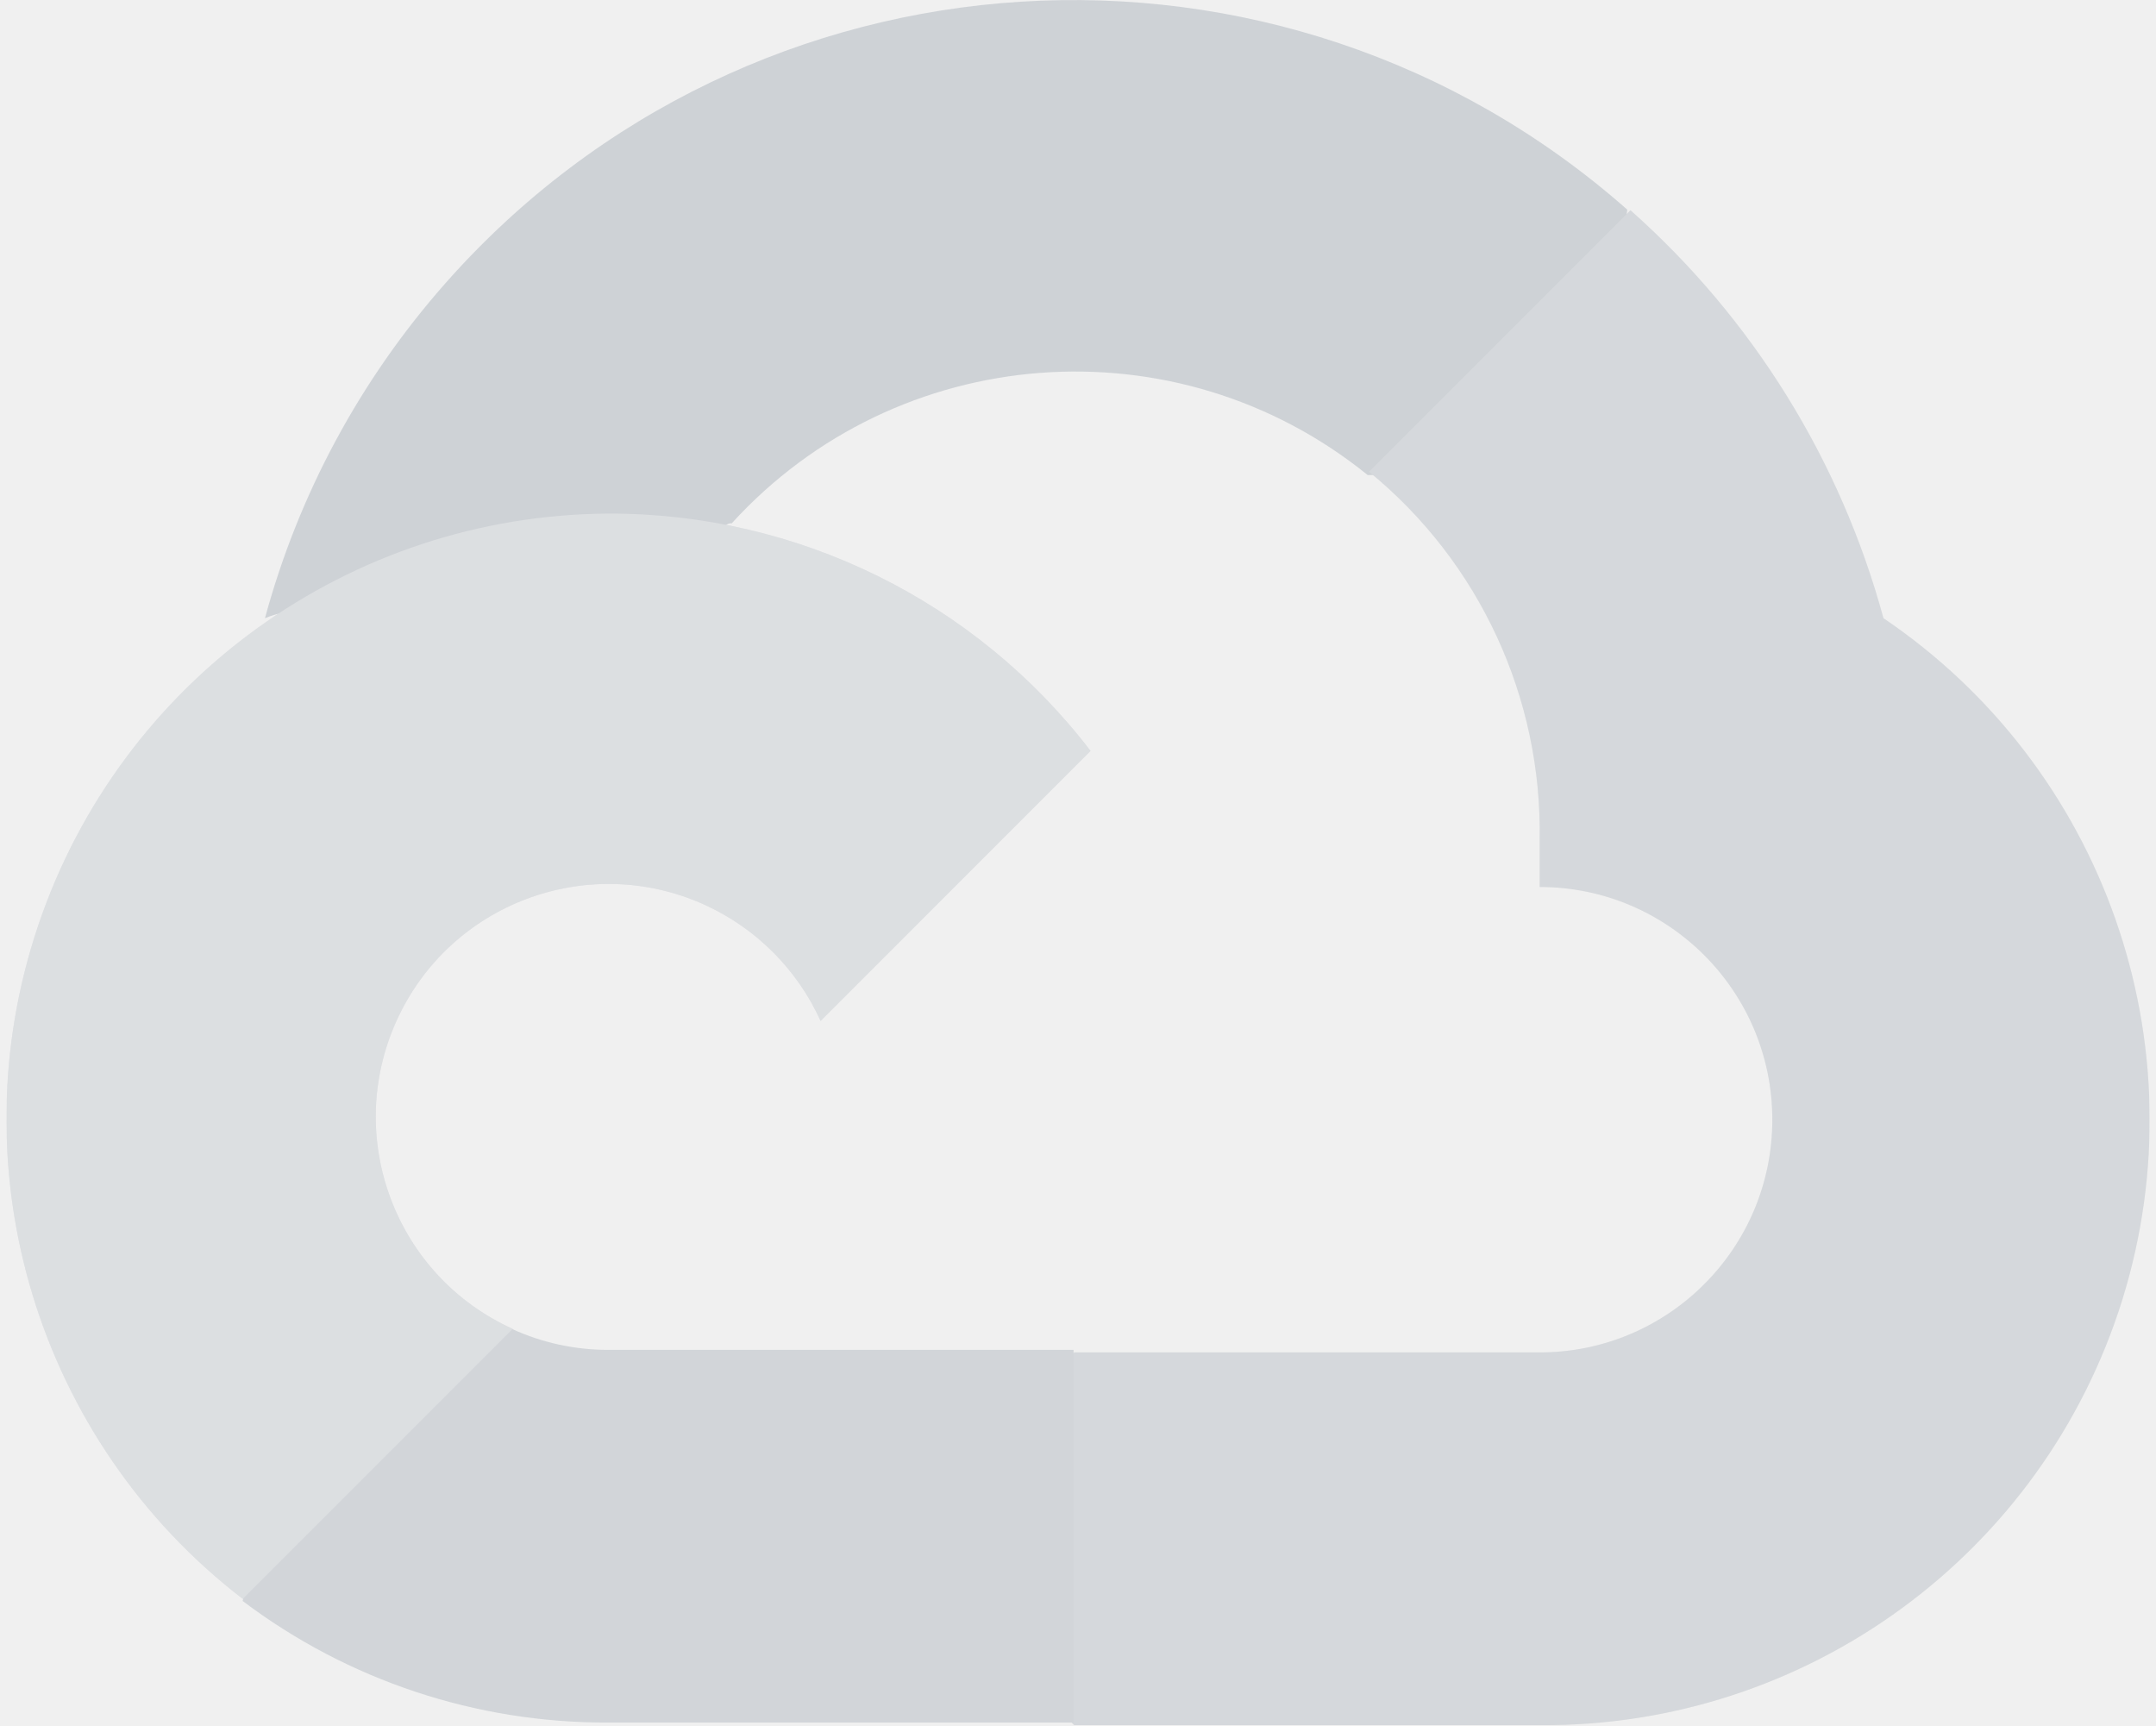
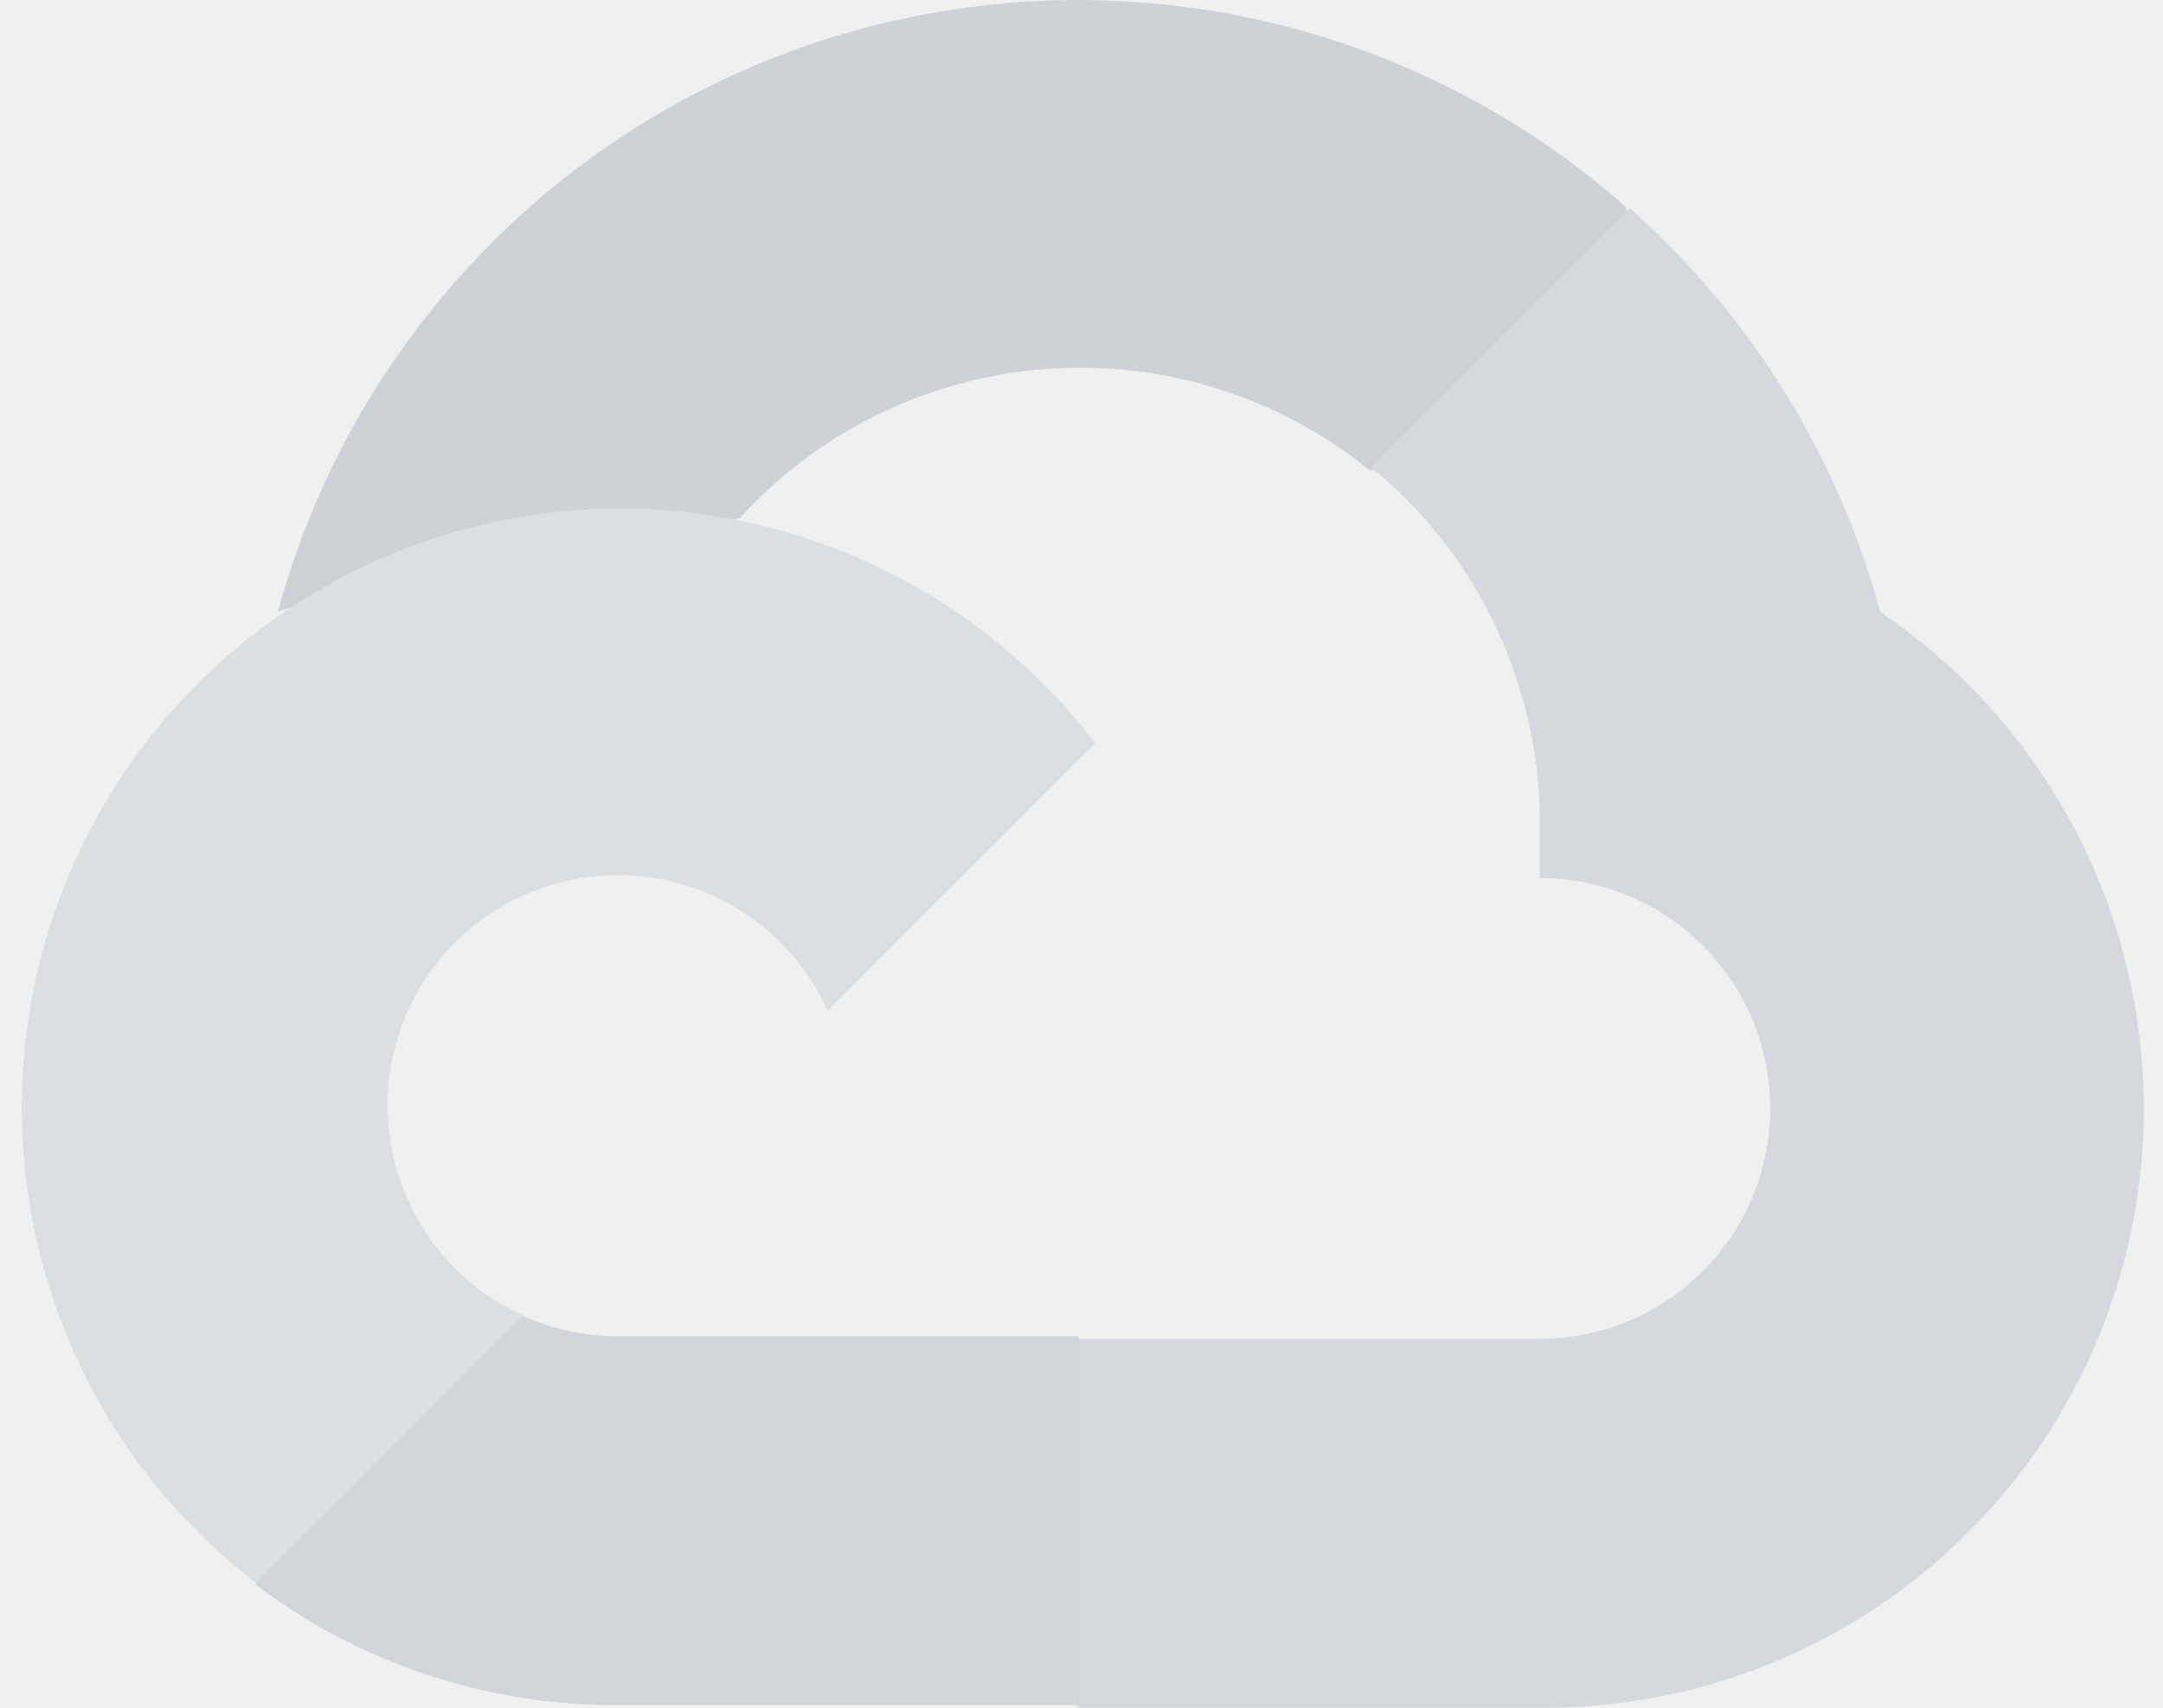
- <svg xmlns="http://www.w3.org/2000/svg" width="75" height="60" viewBox="0 0 75 60" fill="none">
-   <g opacity="0.15" clip-path="url(#clip0)">
-     <path d="M47.531 16.523H49.806L56.288 10.041L56.607 7.291C44.547 -3.353 26.136 -2.206 15.492 9.854C12.533 13.204 10.386 17.188 9.217 21.501C9.939 21.204 10.739 21.157 11.492 21.364L24.452 19.226C24.452 19.226 25.111 18.135 25.452 18.204C31.218 11.873 40.922 11.135 47.578 16.523H47.531Z" fill="#0D2743" />
-     <path d="M65.519 21.501C64.028 16.016 60.972 11.085 56.719 7.313L47.624 16.407C51.465 19.545 53.653 24.273 53.559 29.233V30.849C58.031 30.849 61.653 34.474 61.653 38.943C61.653 43.415 58.028 47.037 53.559 47.037H37.368L35.752 48.674V58.384L37.368 60H53.559C62.841 60.072 71.076 54.056 73.832 45.193C76.582 36.327 73.207 26.701 65.519 21.501Z" fill="#0D2743" />
-     <path d="M65.519 21.501C64.028 16.016 60.972 11.085 56.719 7.313L47.624 16.407C51.465 19.545 53.653 24.273 53.559 29.233V30.849C58.031 30.849 61.653 34.474 61.653 38.943C61.653 43.415 58.028 47.037 53.559 47.037H37.368L35.752 48.674V58.384L37.368 60H53.559C62.841 60.072 71.076 54.056 73.832 45.193C76.582 36.327 73.207 26.701 65.519 21.501Z" fill="white" fill-opacity="0.2" />
-     <path d="M21.155 59.909H37.346V46.949H21.155C20.001 46.949 18.861 46.703 17.811 46.221L15.536 46.924L9.01 53.406L8.441 55.681C12.101 58.444 16.567 59.928 21.155 59.909Z" fill="#0D2743" />
-     <path d="M21.155 59.909H37.346V46.949H21.155C20.001 46.949 18.861 46.703 17.811 46.221L15.536 46.924L9.01 53.406L8.441 55.681C12.101 58.444 16.567 59.928 21.155 59.909Z" fill="white" fill-opacity="0.1" />
-     <path d="M21.154 17.863C12.16 17.916 4.194 23.676 1.325 32.199C-1.544 40.721 1.316 50.128 8.444 55.609L17.836 46.218C13.76 44.377 11.951 39.583 13.792 35.508C15.632 31.433 20.426 29.623 24.502 31.464C26.295 32.277 27.733 33.714 28.546 35.508L37.937 26.117C33.94 20.895 27.73 17.841 21.154 17.863Z" fill="#0D2743" />
-     <path d="M21.154 17.863C12.16 17.916 4.194 23.676 1.325 32.199C-1.544 40.721 1.316 50.128 8.444 55.609L17.836 46.218C13.76 44.377 11.951 39.583 13.792 35.508C15.632 31.433 20.426 29.623 24.502 31.464C26.295 32.277 27.733 33.714 28.546 35.508L37.937 26.117C33.94 20.895 27.73 17.841 21.154 17.863Z" fill="white" fill-opacity="0.4" />
+ <svg xmlns="http://www.w3.org/2000/svg" xmlns:xlink="http://www.w3.org/1999/xlink" width="76" height="60" viewBox="0 0 76 60" fill="none">
+   <style>
+ svg .img {
+ opacity: 0;
+ transition-duration: 0.5s;
+ }
+ svg .img:hover {
+ opacity: 1;
+ transition-duration: 0.3s;
+ }
+ </style>
+   <g opacity="0.15">
+     <path d="M48.076 16.523H50.351L56.833 10.041L57.152 7.291C45.092 -3.353 26.681 -2.206 16.037 9.854C13.078 13.204 10.931 17.188 9.762 21.501C10.484 21.204 11.284 21.157 12.037 21.364L24.997 19.226C24.997 19.226 25.656 18.135 25.997 18.204C31.763 11.873 41.467 11.135 48.123 16.523H48.076Z" fill="#0D2743" />
+     <path d="M66.064 21.501C64.573 16.016 61.517 11.085 57.264 7.313L48.169 16.407C52.01 19.545 54.198 24.273 54.104 29.233V30.849C58.576 30.849 62.198 34.474 62.198 38.943C62.198 43.415 58.573 47.037 54.104 47.037H37.913L36.297 48.674V58.384L37.913 60H54.104C63.386 60.072 71.621 54.056 74.377 45.193C77.127 36.327 73.752 26.701 66.064 21.501Z" fill="#0D2743" />
+     <path d="M66.064 21.501C64.573 16.016 61.517 11.085 57.264 7.313L48.169 16.407C52.01 19.545 54.198 24.273 54.104 29.233V30.849C58.576 30.849 62.198 34.474 62.198 38.943C62.198 43.415 58.573 47.037 54.104 47.037H37.913L36.297 48.674V58.384L37.913 60H54.104C63.386 60.072 71.621 54.056 74.377 45.193C77.127 36.327 73.752 26.701 66.064 21.501Z" fill="white" fill-opacity="0.2" />
+     <path d="M21.7 59.909H37.891V46.949H21.7C20.546 46.949 19.406 46.703 18.356 46.221L16.08 46.924L9.555 53.406L8.986 55.681C12.646 58.444 17.112 59.928 21.7 59.909Z" fill="#0D2743" />
+     <path d="M21.7 59.909H37.891V46.949H21.7C20.546 46.949 19.406 46.703 18.356 46.221L16.08 46.924L9.555 53.406L8.986 55.681C12.646 58.444 17.112 59.928 21.7 59.909Z" fill="white" fill-opacity="0.1" />
+     <path d="M21.699 17.863C12.705 17.916 4.739 23.676 1.87 32.199C-0.999 40.721 1.861 50.128 8.989 55.609L18.381 46.218C14.305 44.377 12.496 39.583 14.336 35.508C16.177 31.433 20.971 29.623 25.046 31.464C26.84 32.277 28.278 33.714 29.09 35.508L38.481 26.117C34.484 20.895 28.275 17.841 21.699 17.863Z" fill="#0D2743" />
+     <path d="M21.699 17.863C12.705 17.916 4.739 23.676 1.87 32.199C-0.999 40.721 1.861 50.128 8.989 55.609L18.381 46.218C14.305 44.377 12.496 39.583 14.336 35.508C16.177 31.433 20.971 29.623 25.046 31.464C26.84 32.277 28.278 33.714 29.09 35.508L38.481 26.117C34.484 20.895 28.275 17.841 21.699 17.863Z" fill="white" fill-opacity="0.4" />
  </g>
-   <defs>
-     <clipPath id="clip0">
-       <rect width="74.557" height="60" fill="white" transform="translate(0.22168)" />
-     </clipPath>
-   </defs>
+   <a xlink:href="https://cloud.google.com/pubsub" target="_blank" xlink:title="Google Cloud Pub/Sub" xlink:alt="Google Cloud Pub/Sub">
+     <g class="img">
+       <rect width="76" height="60" fill="white" opacity="0" />
+       <path d="M48.076 16.523H50.351L56.833 10.041L57.152 7.291C45.092 -3.353 26.681 -2.206 16.037 9.854C13.078 13.204 10.931 17.188 9.762 21.501C10.484 21.204 11.284 21.157 12.037 21.364L24.997 19.226C24.997 19.226 25.656 18.135 25.997 18.204C31.763 11.873 41.467 11.135 48.123 16.523H48.076Z" fill="#EA4335" />
+       <path d="M66.064 21.501C64.573 16.016 61.517 11.085 57.264 7.313L48.169 16.407C52.01 19.545 54.198 24.273 54.104 29.233V30.849C58.576 30.849 62.198 34.474 62.198 38.943C62.198 43.415 58.573 47.037 54.104 47.037H37.913L36.297 48.674V58.384L37.913 60H54.104C63.386 60.072 71.621 54.056 74.377 45.193C77.127 36.327 73.752 26.701 66.064 21.501Z" fill="#4285F4" />
+       <path d="M21.7 59.909H37.891V46.949H21.7C20.546 46.949 19.406 46.703 18.356 46.221L16.08 46.924L9.555 53.406L8.986 55.681C12.646 58.444 17.112 59.928 21.7 59.909Z" fill="#34A853" />
+       <path d="M21.699 17.863C12.705 17.916 4.739 23.676 1.87 32.199C-0.999 40.721 1.861 50.128 8.989 55.609L18.381 46.218C14.305 44.377 12.496 39.583 14.336 35.508C16.177 31.433 20.971 29.623 25.046 31.464C26.84 32.277 28.278 33.714 29.09 35.508L38.481 26.117C34.484 20.895 28.275 17.841 21.699 17.863Z" fill="#FBBC05" />
+     </g>
+   </a>
</svg>
